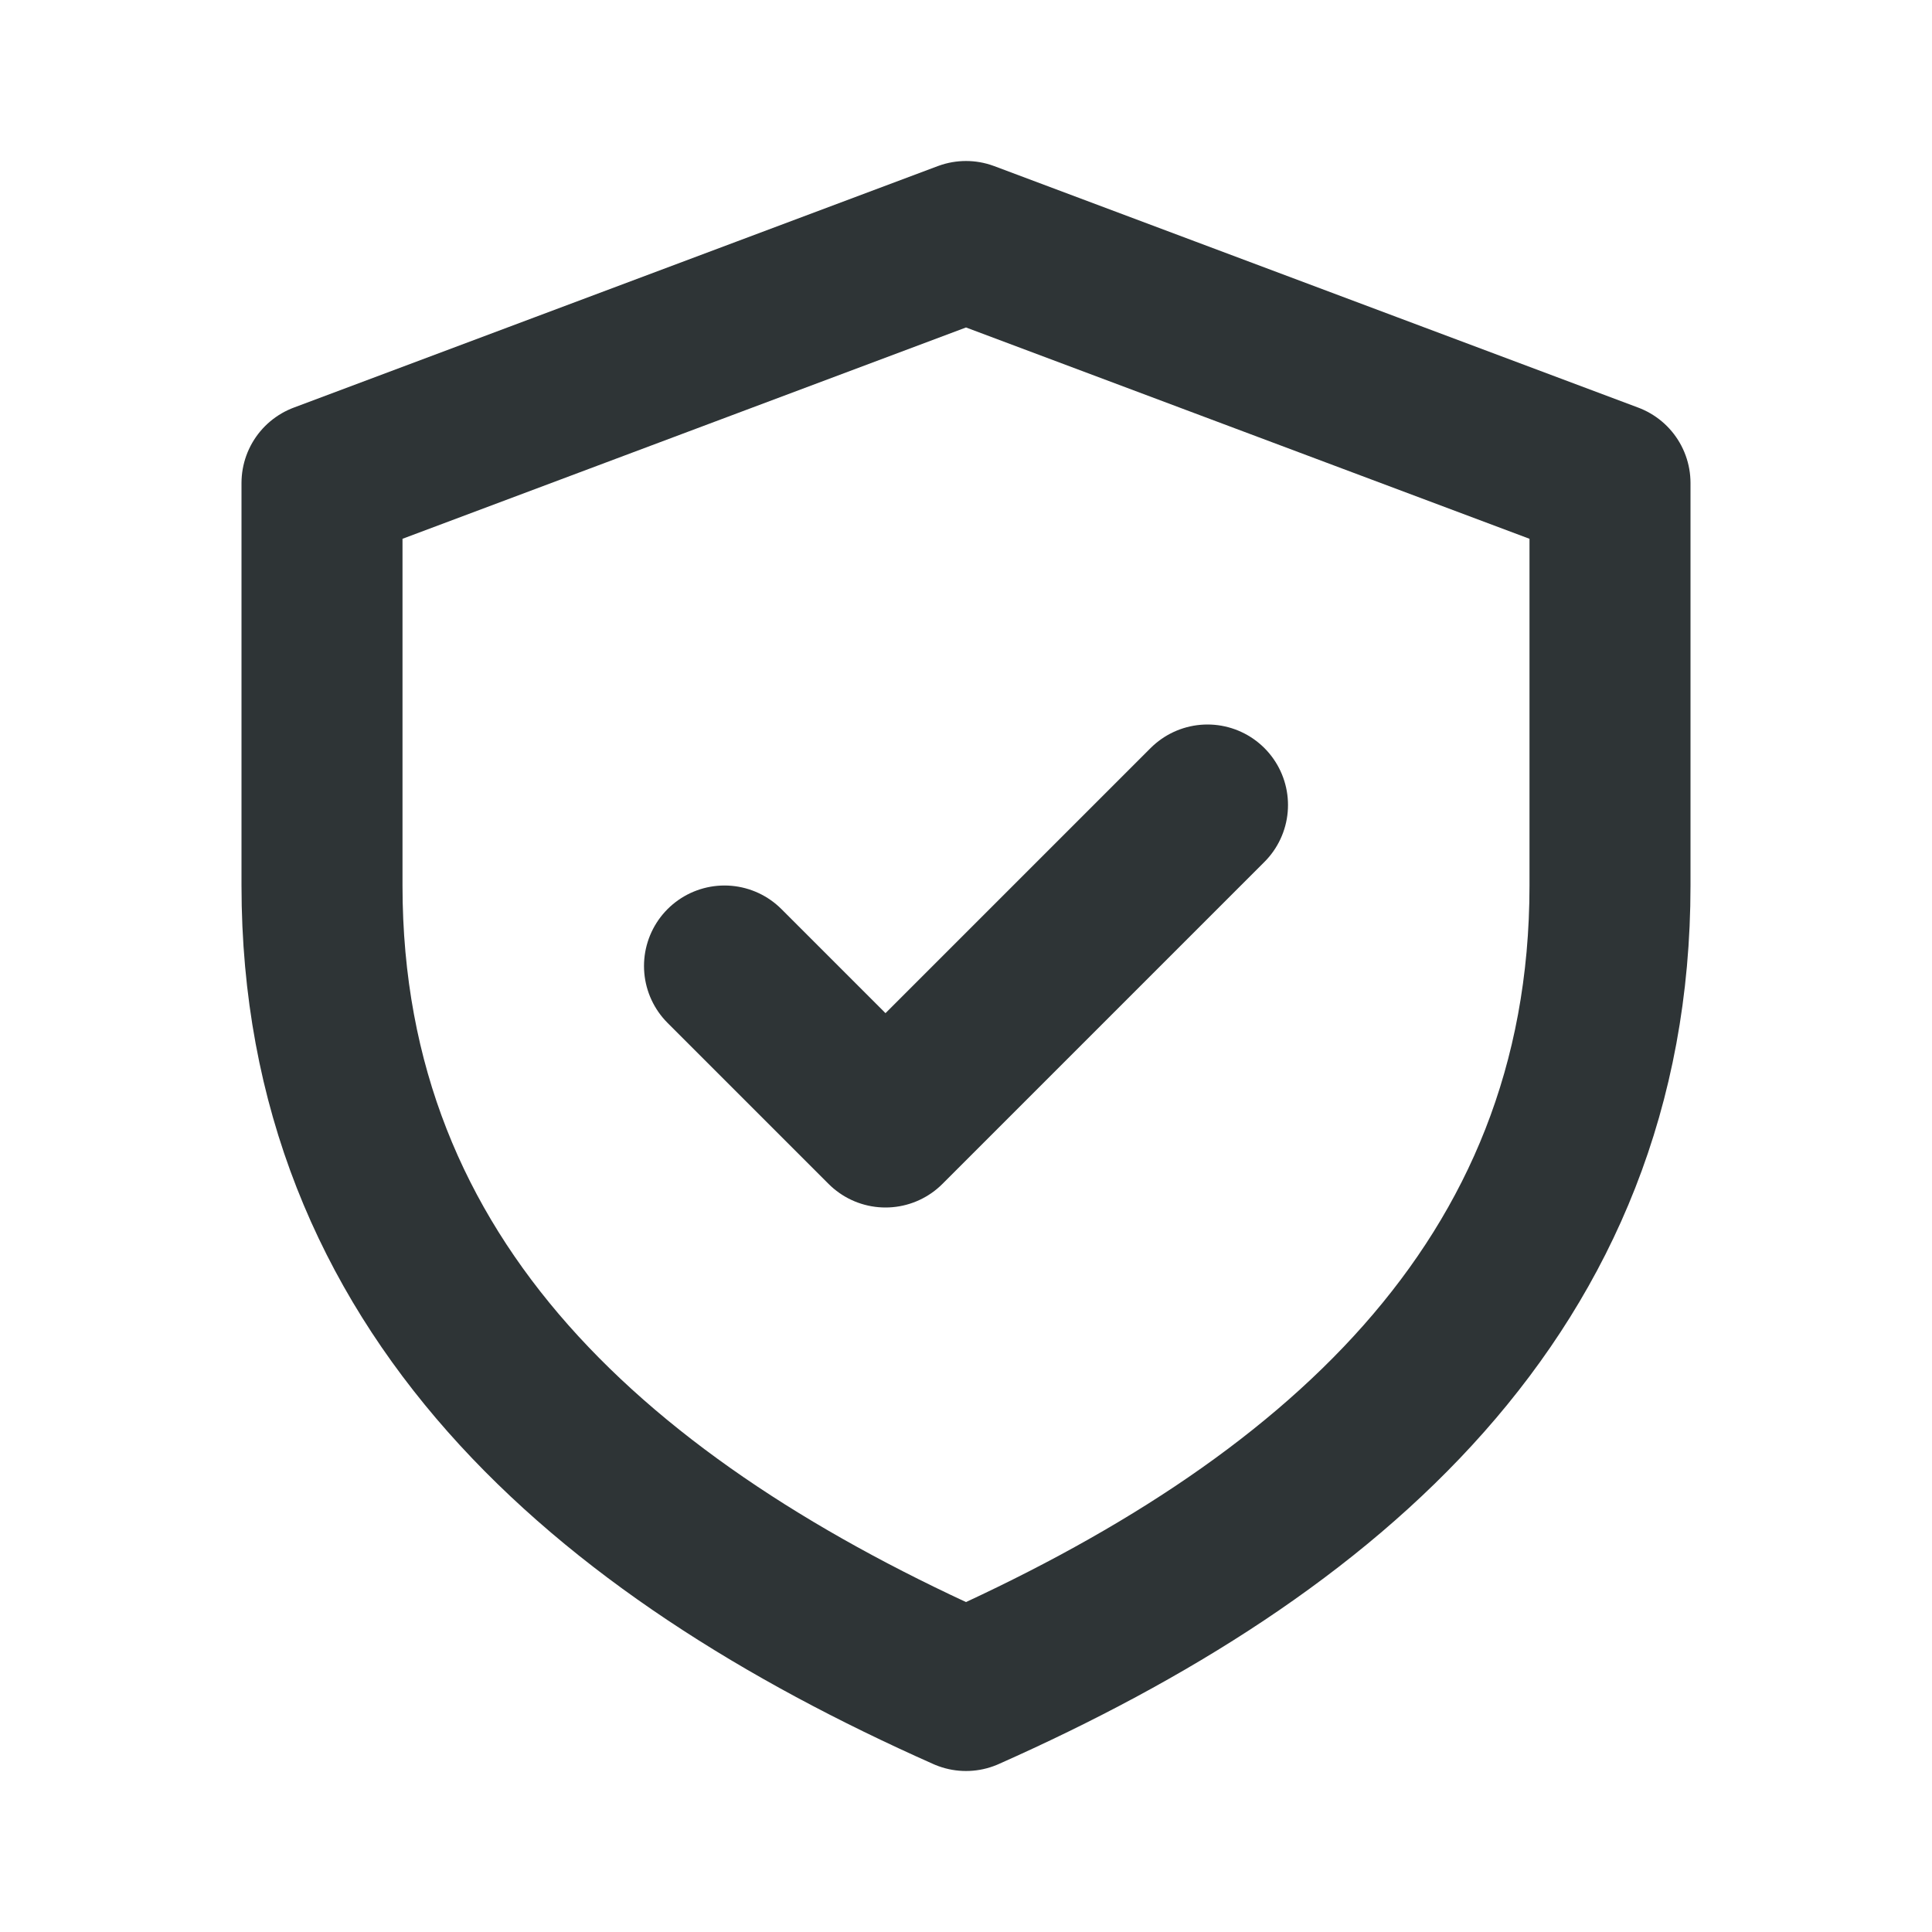
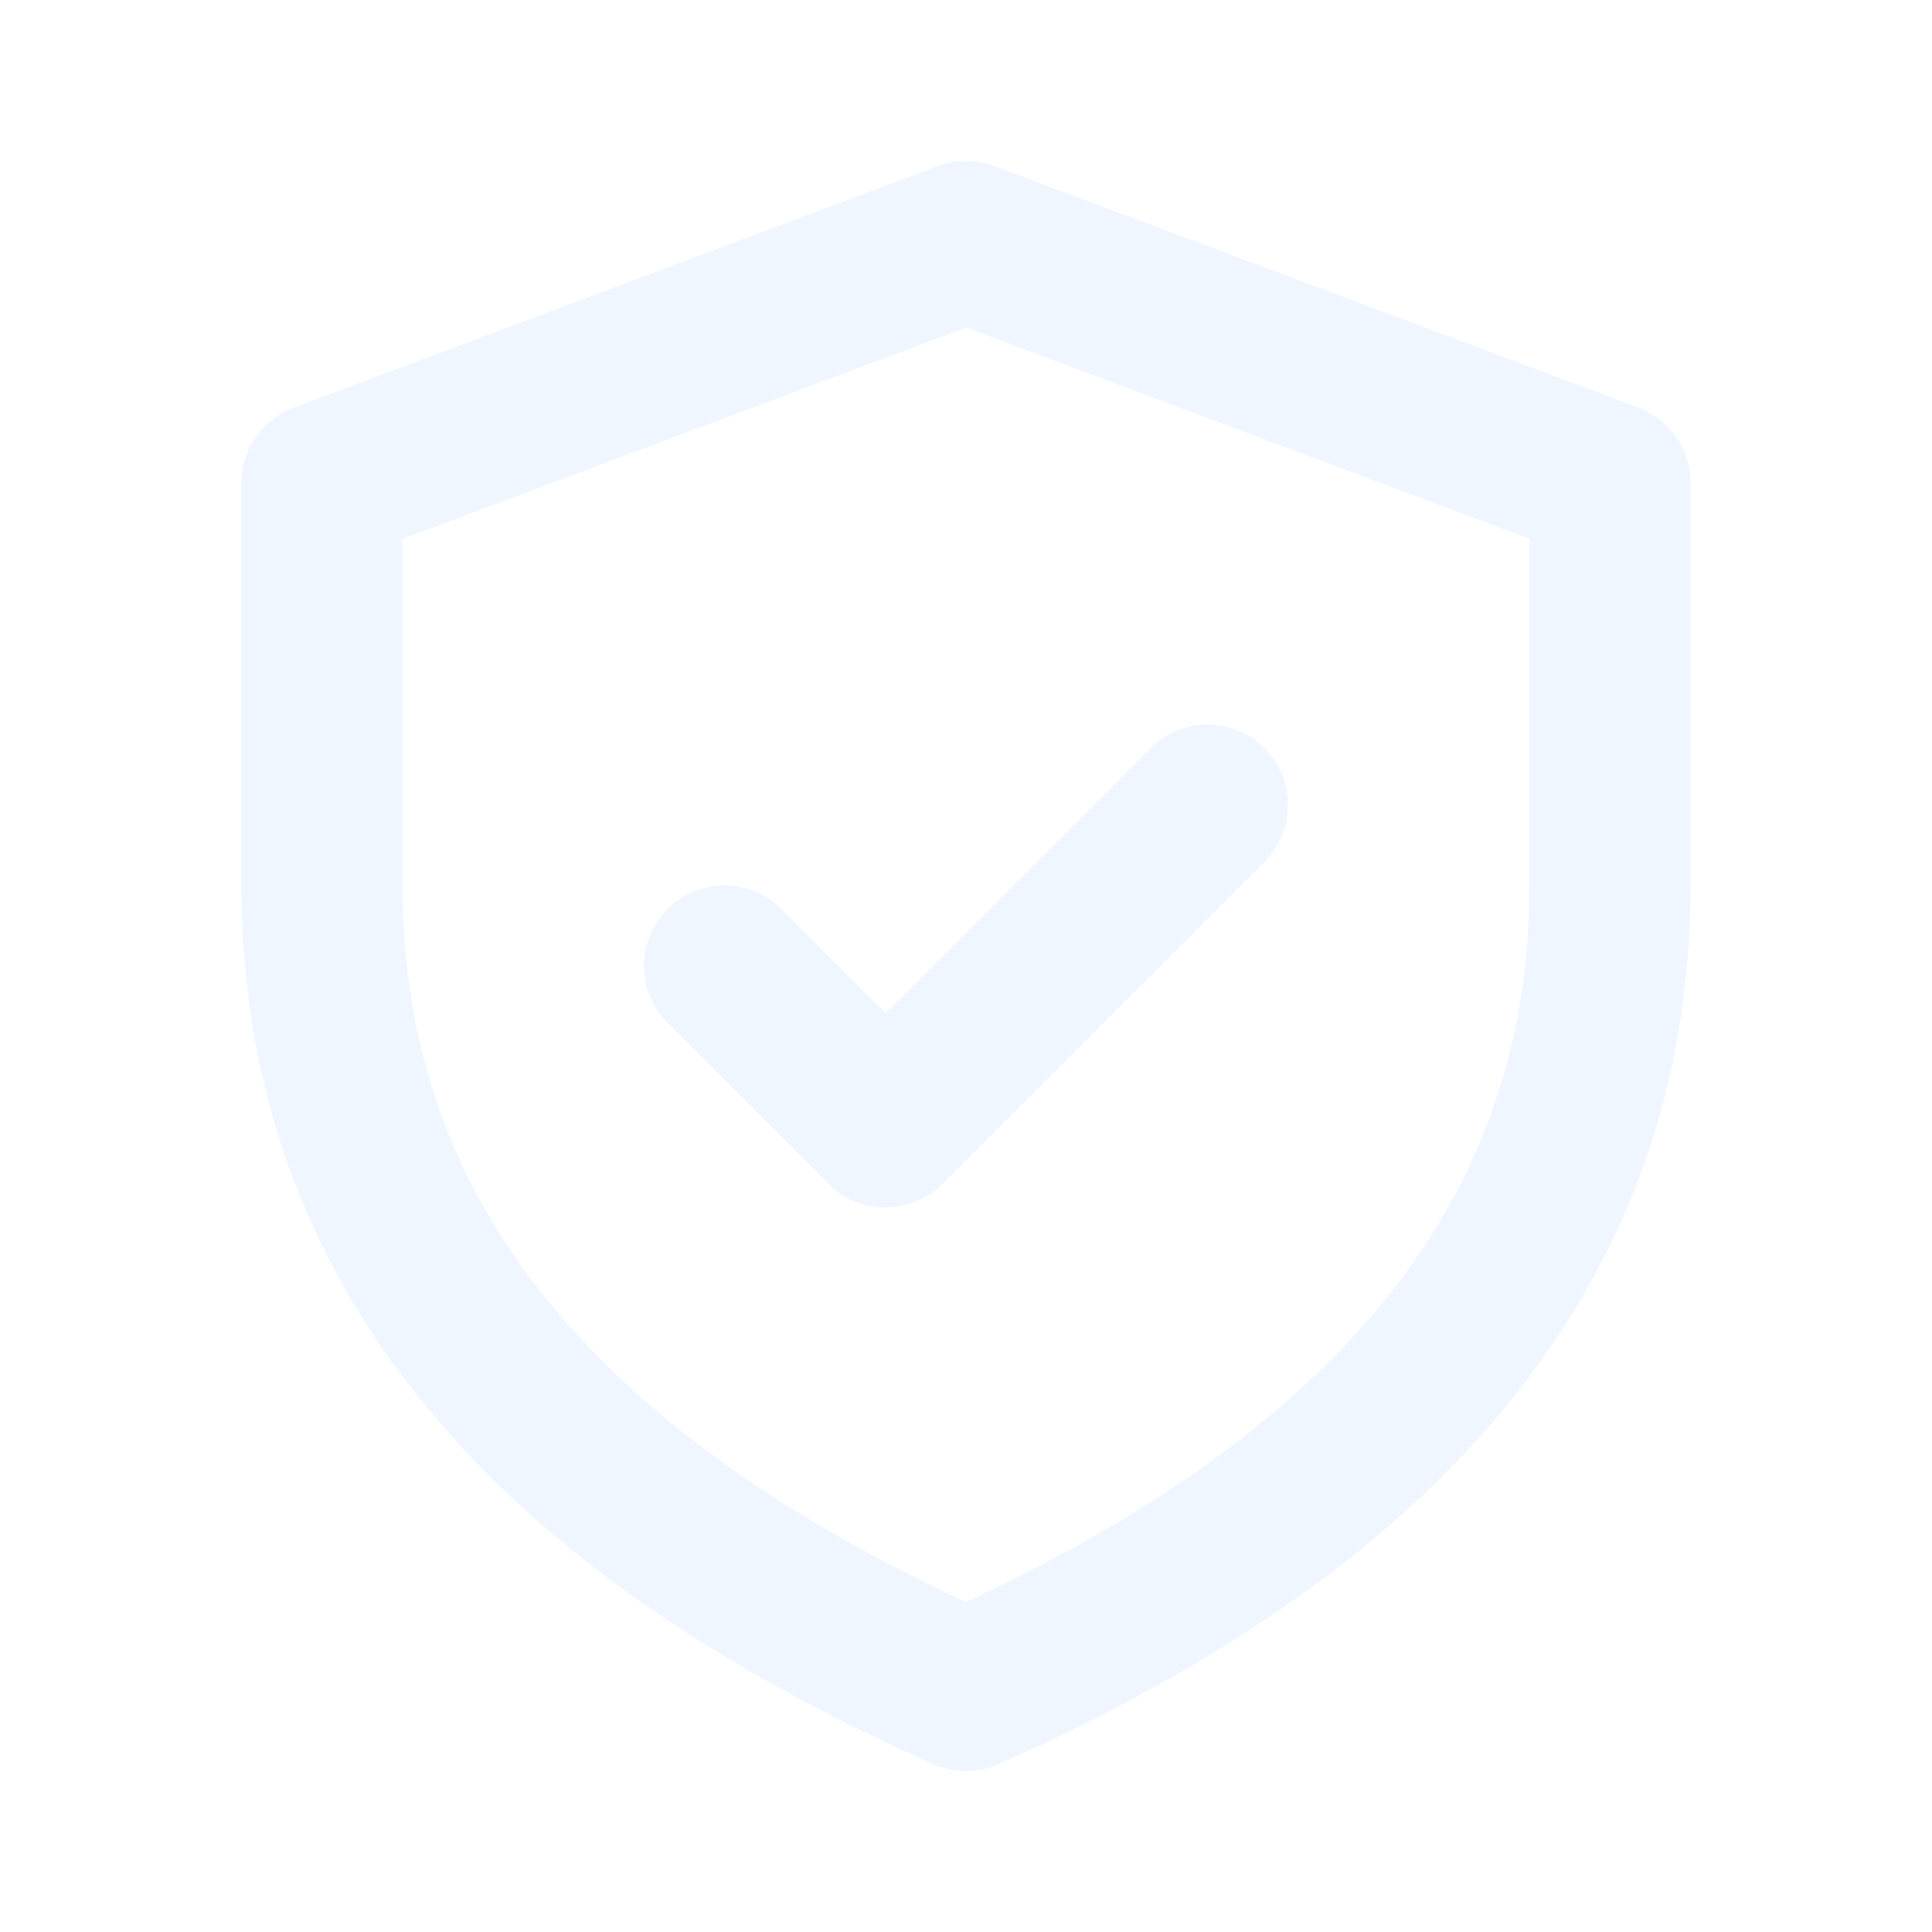
- <svg xmlns="http://www.w3.org/2000/svg" width="24" height="24" viewBox="0 0 24 24" fill="none" stroke="#2e3436" stroke-width="2.0" stroke-linecap="round" stroke-linejoin="round">
+ <svg xmlns="http://www.w3.org/2000/svg" width="24" height="24" viewBox="0 0 24 24" fill="none" stroke="#eff6ff" stroke-width="2.0" stroke-linecap="round" stroke-linejoin="round">
  <path d="M12 3 20 6v5c0 5-3.5 8-8 10-4.5-2-8-5-8-10V6zM9 12l2 2 4-4" />
</svg>
